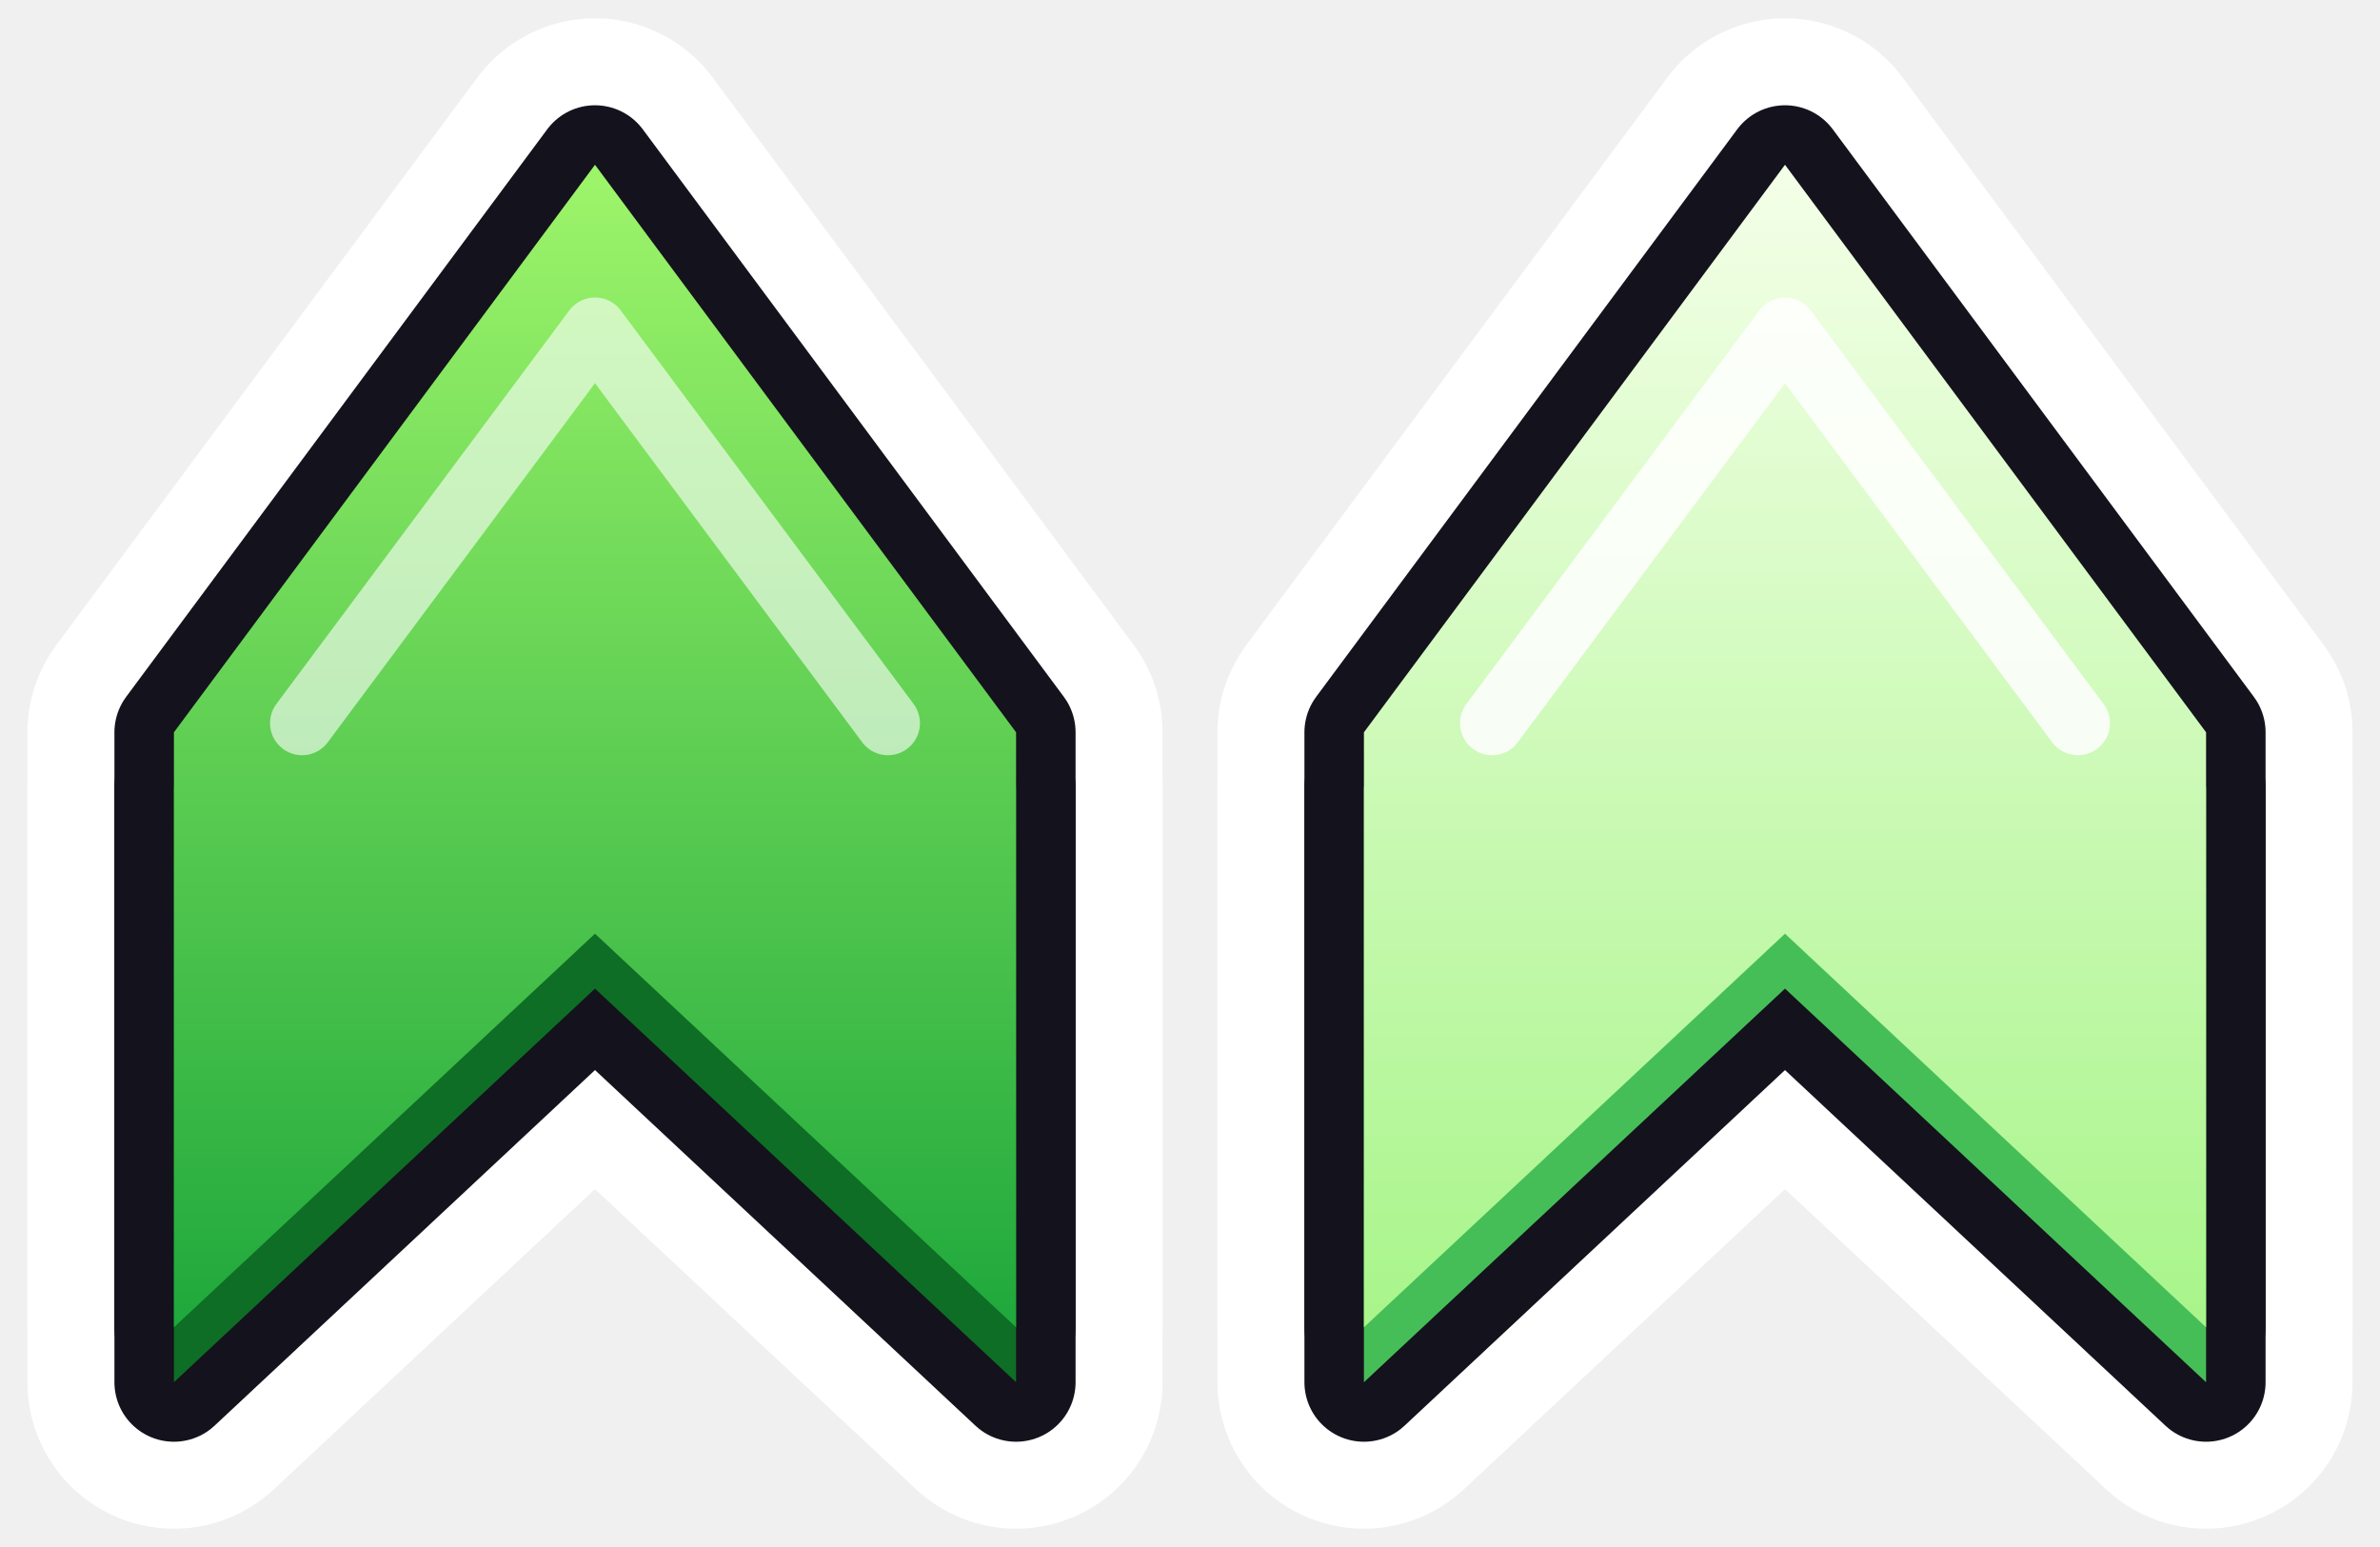
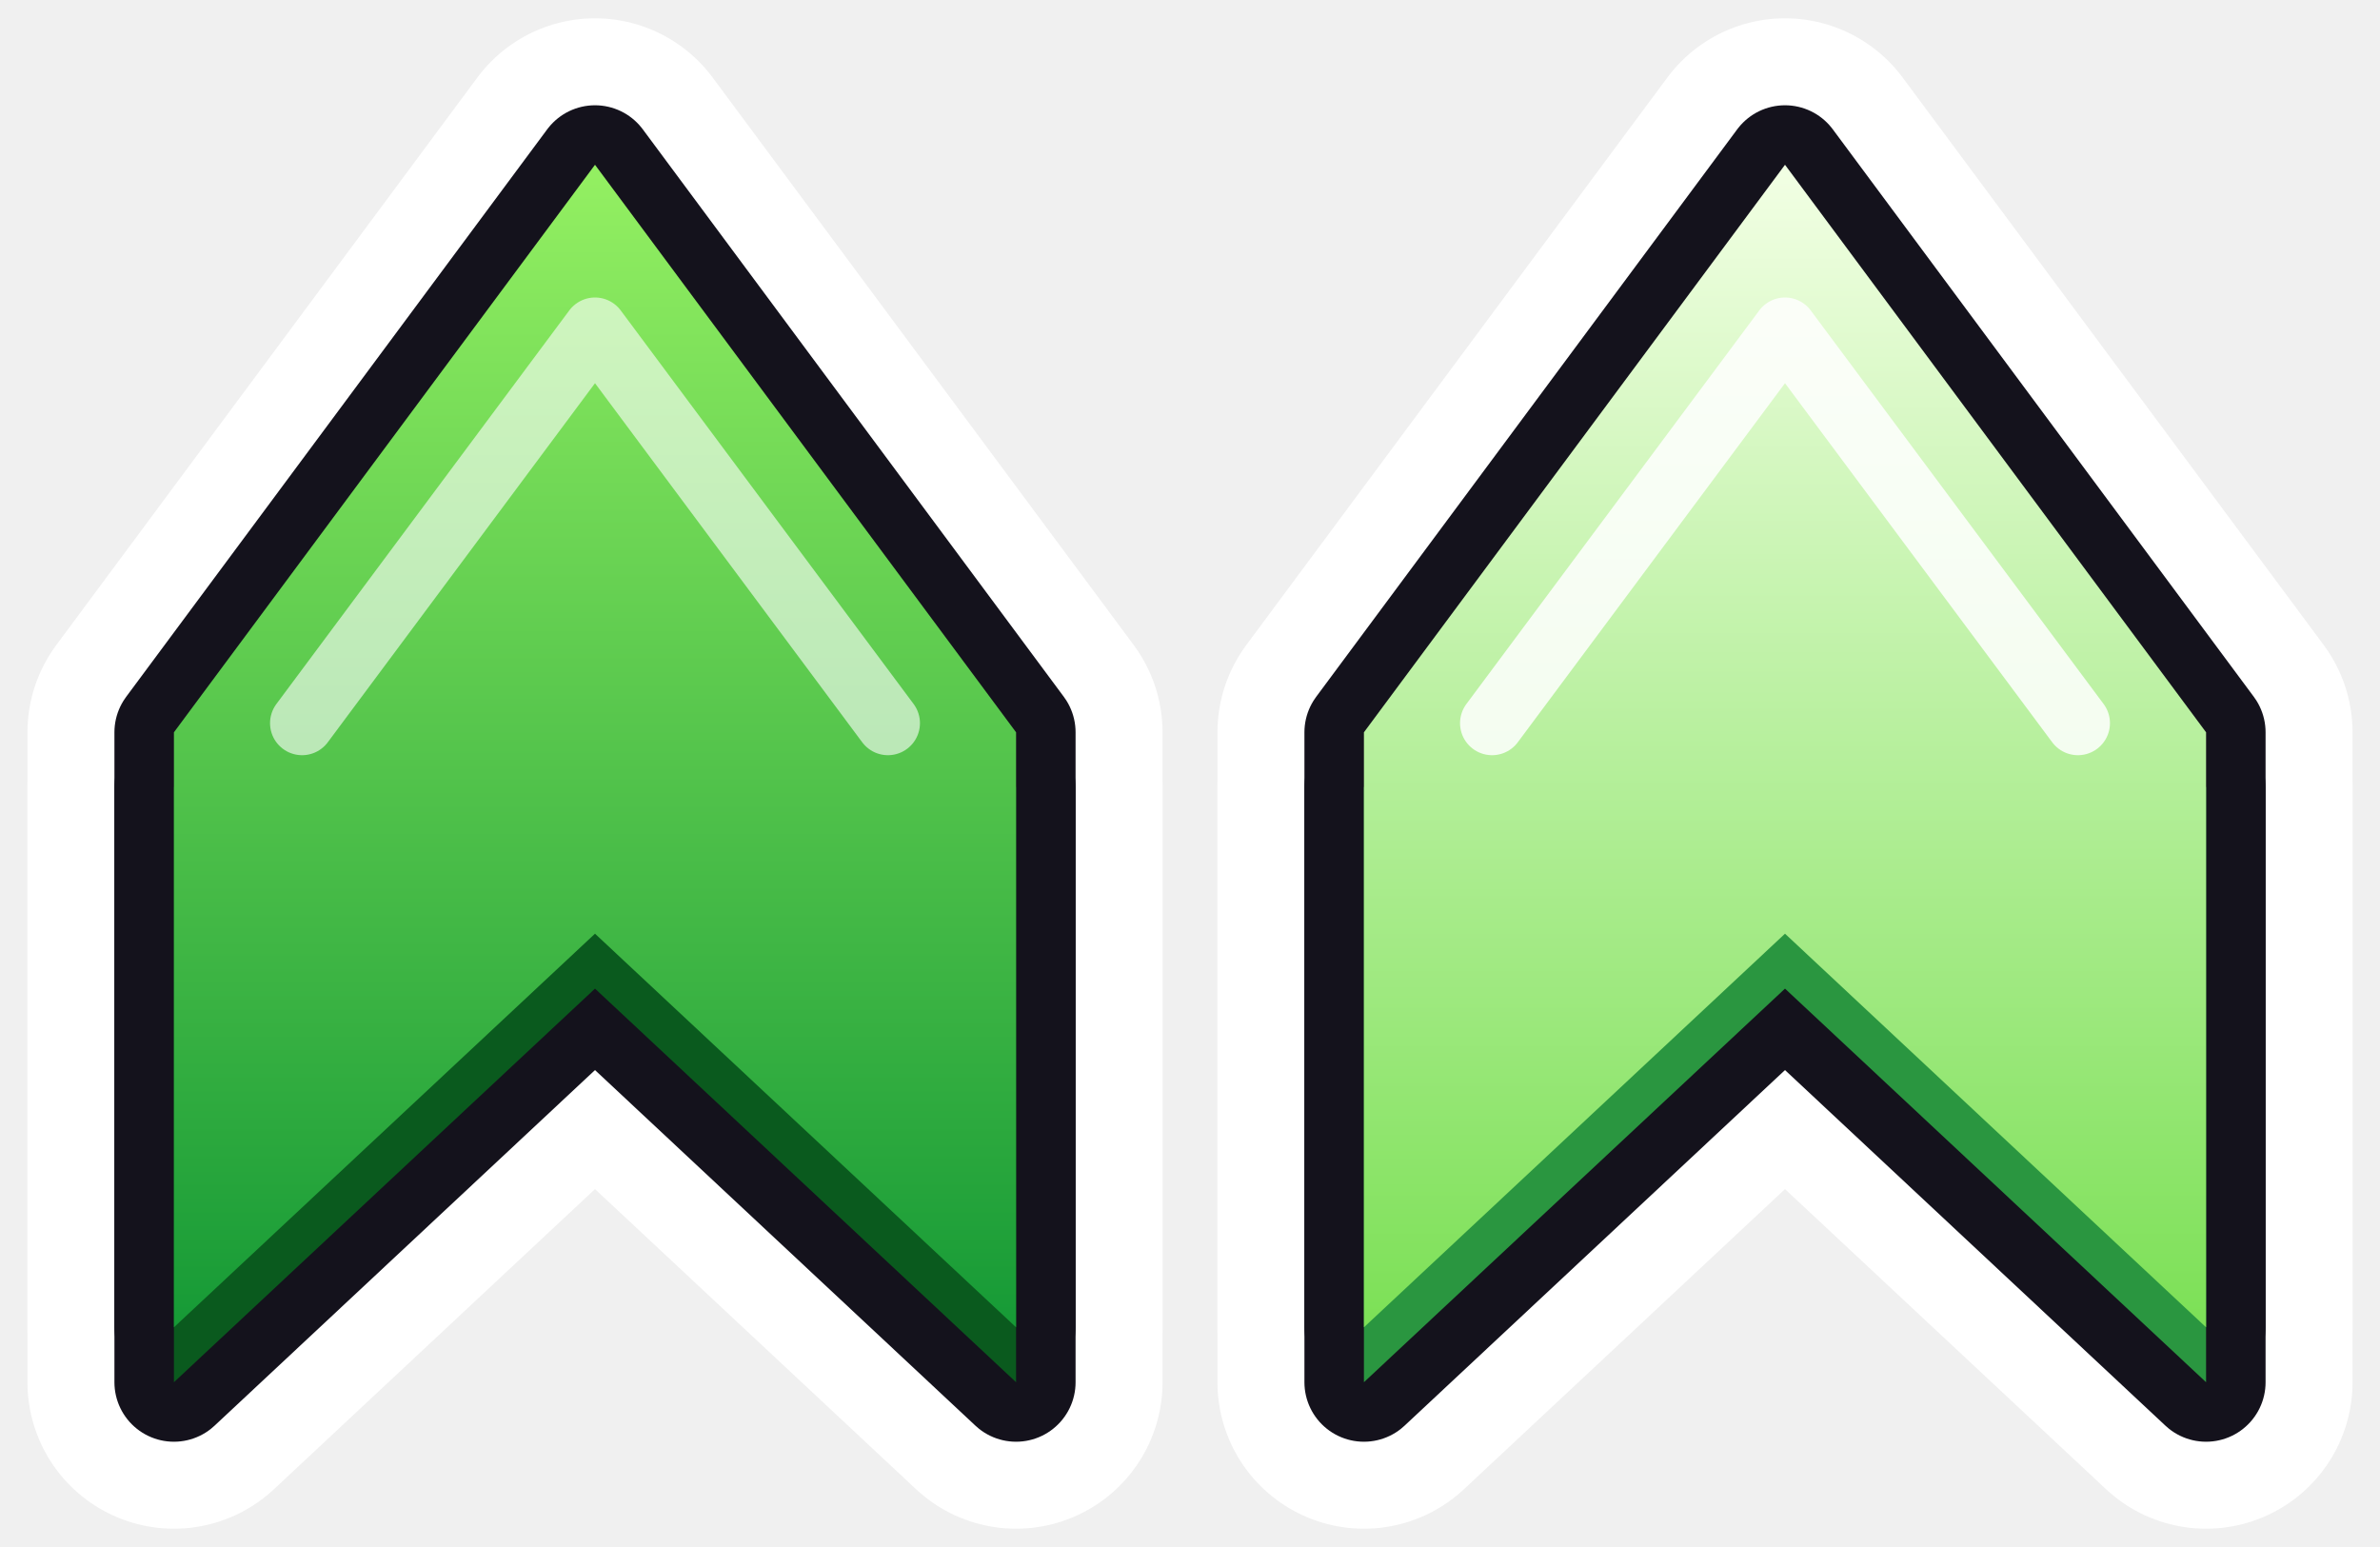
<svg xmlns="http://www.w3.org/2000/svg" viewBox="0 0 520 338" width="520" height="338">
  <defs>
    <linearGradient id="gG" gradientUnits="userSpaceOnUse" x1="0" y1="36" x2="0" y2="290">
-       <stop offset="0" stop-color="#9EF56A" />
-       <stop offset="1" stop-color="#1FA83C" />
+       <stop offset="0" stop-color="#94F062" />
+       <stop offset="1" stop-color="#169A36" />
    </linearGradient>
    <linearGradient id="gL" gradientUnits="userSpaceOnUse" x1="0" y1="36" x2="0" y2="290">
-       <stop offset="0" stop-color="#F4FFE8" />
-       <stop offset="1" stop-color="#A8F58A" />
+       <stop offset="0" stop-color="#F2FFE4" />
+       <stop offset="1" stop-color="#7CE056" />
    </linearGradient>
  </defs>
  <g transform="translate(0,0)">
    <path d="M130,36 L222,160 L222,290 L130,204 L38,290 L38,160 Z" transform="translate(0,0)" fill="#fff" stroke="#fff" stroke-width="64" stroke-linejoin="round" stroke-linecap="round" />
    <path d="M130,36 L222,160 L222,290 L130,204 L38,290 L38,160 Z" transform="translate(0,12)" fill="#fff" stroke="#fff" stroke-width="64" stroke-linejoin="round" stroke-linecap="round" />
    <path d="M130,36 L222,160 L222,290 L130,204 L38,290 L38,160 Z" transform="translate(0,0)" fill="#14121C" stroke="#14121C" stroke-width="26" stroke-linejoin="round" stroke-linecap="round" />
    <path d="M130,36 L222,160 L222,290 L130,204 L38,290 L38,160 Z" transform="translate(0,12)" fill="#14121C" stroke="#14121C" stroke-width="26" stroke-linejoin="round" stroke-linecap="round" />
-     <path d="M130,36 L222,160 L222,290 L130,204 L38,290 L38,160 Z" transform="translate(0,12)" fill="#0E6E25" />
+     <path d="M130,36 L222,160 L222,290 L130,204 L38,290 L38,160 Z" transform="translate(0,12)" fill="#0A5A1E" />
    <path d="M130,36 L222,160 L222,290 L130,204 L38,290 L38,160 Z" fill="url(#gG)" />
    <path d="M66,158 L130,72 L194,158" fill="none" stroke="#fff" stroke-opacity="0.6" stroke-width="14" stroke-linecap="round" stroke-linejoin="round" />
  </g>
  <g transform="translate(260,0)">
    <path d="M130,36 L222,160 L222,290 L130,204 L38,290 L38,160 Z" transform="translate(0,0)" fill="#fff" stroke="#fff" stroke-width="64" stroke-linejoin="round" stroke-linecap="round" />
    <path d="M130,36 L222,160 L222,290 L130,204 L38,290 L38,160 Z" transform="translate(0,12)" fill="#fff" stroke="#fff" stroke-width="64" stroke-linejoin="round" stroke-linecap="round" />
    <path d="M130,36 L222,160 L222,290 L130,204 L38,290 L38,160 Z" transform="translate(0,0)" fill="#14121C" stroke="#14121C" stroke-width="26" stroke-linejoin="round" stroke-linecap="round" />
    <path d="M130,36 L222,160 L222,290 L130,204 L38,290 L38,160 Z" transform="translate(0,12)" fill="#14121C" stroke="#14121C" stroke-width="26" stroke-linejoin="round" stroke-linecap="round" />
-     <path d="M130,36 L222,160 L222,290 L130,204 L38,290 L38,160 Z" transform="translate(0,12)" fill="#46BE58" />
+     <path d="M130,36 L222,160 L222,290 L130,204 L38,290 L38,160 Z" transform="translate(0,12)" fill="#2A9640" />
    <path d="M130,36 L222,160 L222,290 L130,204 L38,290 L38,160 Z" fill="url(#gL)" />
    <path d="M66,158 L130,72 L194,158" fill="none" stroke="#fff" stroke-opacity="0.85" stroke-width="14" stroke-linecap="round" stroke-linejoin="round" />
  </g>
</svg>
